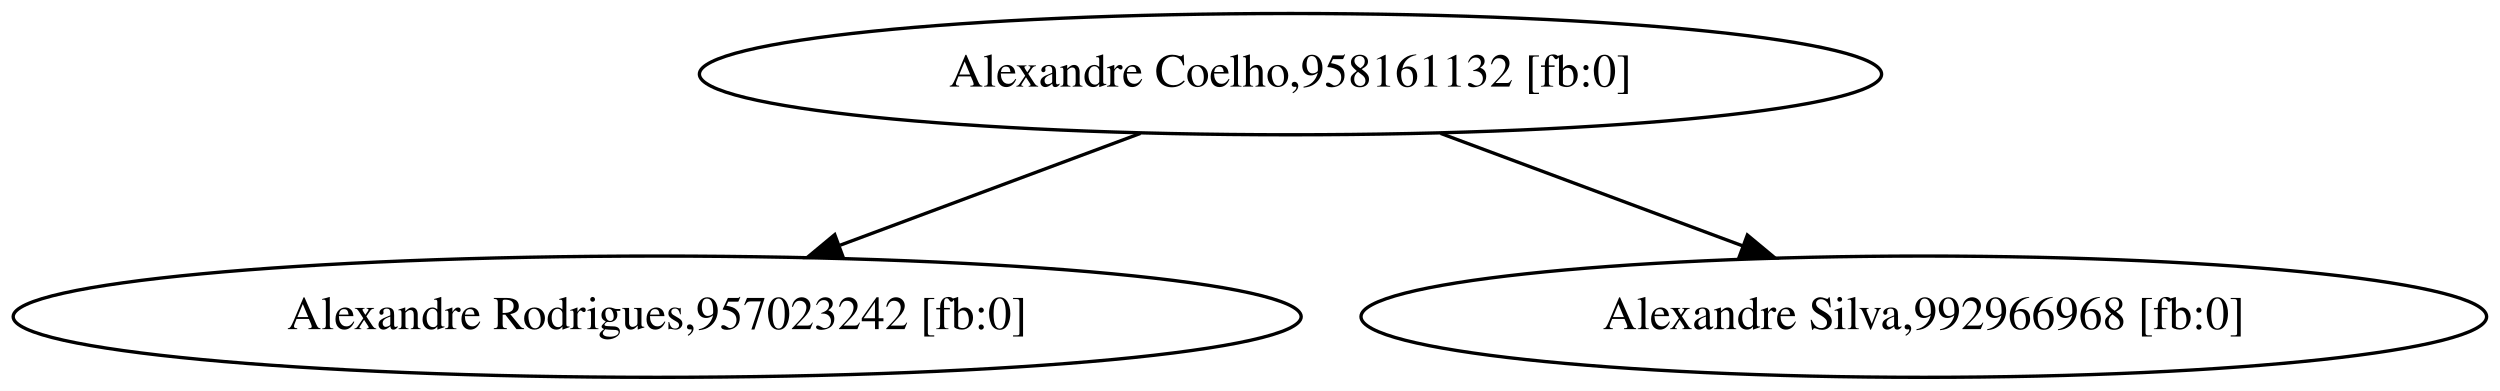
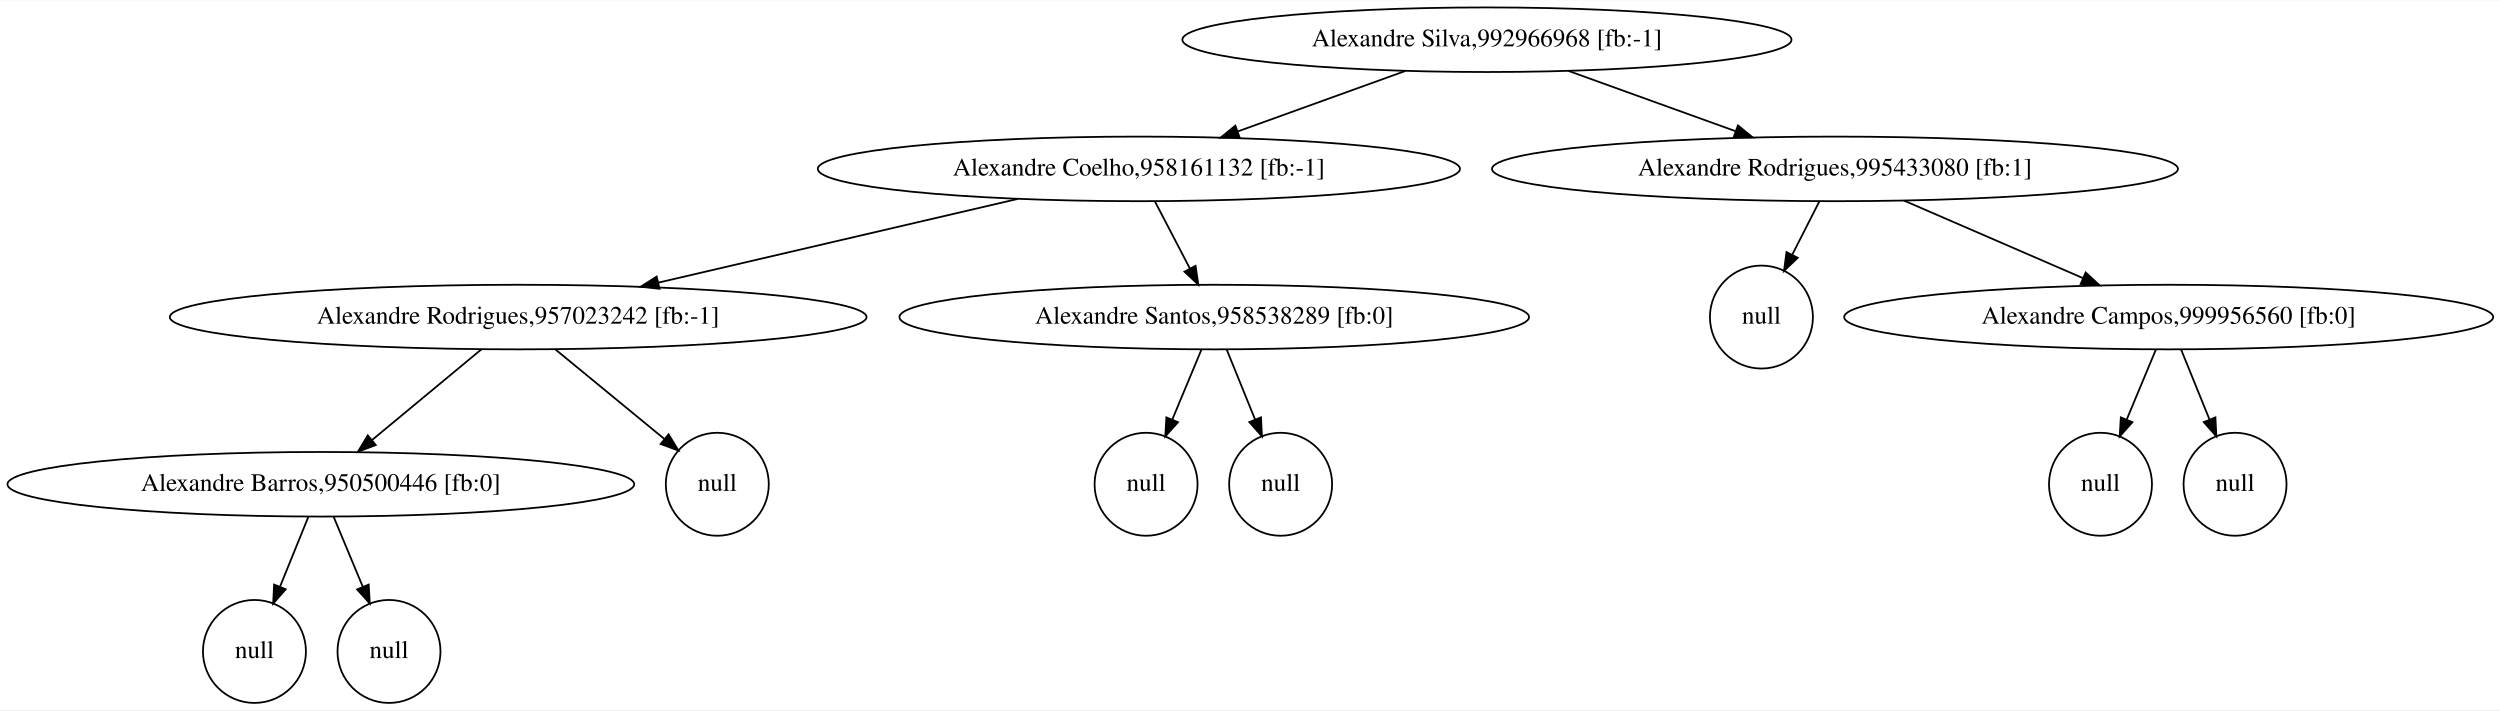
- <svg xmlns="http://www.w3.org/2000/svg" width="742pt" height="116pt" viewBox="0.00 0.00 742.12 116.00">
-   <g id="graph0" class="graph" transform="scale(1 1) rotate(0) translate(4 112)">
-     <polygon fill="white" stroke="transparent" points="-4,4 -4,-112 738.12,-112 738.12,4 -4,4" />
+ <svg xmlns="http://www.w3.org/2000/svg" width="1394pt" height="396pt" viewBox="0.00 0.00 1393.52 395.58">
+   <g id="graph0" class="graph" transform="scale(1 1) rotate(0) translate(4 391.58)">
+     <polygon fill="white" stroke="transparent" points="-4,4 -4,-391.58 1389.52,-391.58 1389.52,4 -4,4" />
    <g id="node1" class="node">
-       <ellipse fill="none" stroke="black" cx="379.08" cy="-90" rx="175.47" ry="18" />
-       <text text-anchor="middle" x="379.08" y="-86.3" font-family="Times,serif" font-size="14.00">Alexandre Coelho,958161132 [fb:0]</text>
+       <ellipse fill="none" stroke="black" cx="824.83" cy="-369.58" rx="169.77" ry="18" />
+       <text text-anchor="middle" x="824.83" y="-365.88" font-family="Times,serif" font-size="14.00">Alexandre Silva,992966968 [fb:-1]</text>
    </g>
    <g id="node2" class="node">
-       <ellipse fill="none" stroke="black" cx="191.08" cy="-18" rx="191.17" ry="18" />
-       <text text-anchor="middle" x="191.08" y="-14.3" font-family="Times,serif" font-size="14.00">Alexandre Rodrigues,957023242 [fb:0]</text>
+       <ellipse fill="none" stroke="black" cx="630.83" cy="-297.58" rx="178.97" ry="18" />
+       <text text-anchor="middle" x="630.83" y="-293.88" font-family="Times,serif" font-size="14.00">Alexandre Coelho,958161132 [fb:-1]</text>
    </g>
    <g id="edge1" class="edge">
-       <path fill="none" stroke="black" d="M334.53,-72.41C307.82,-62.47 273.66,-49.75 245.38,-39.22" />
-       <polygon fill="black" stroke="black" points="246.23,-35.8 235.64,-35.59 243.79,-42.36 246.23,-35.8" />
+       <path fill="none" stroke="black" d="M779.35,-352.17C751.48,-342.12 715.61,-329.18 686.11,-318.53" />
+       <polygon fill="black" stroke="black" points="686.96,-315.12 676.37,-315.01 684.59,-321.7 686.96,-315.12" />
+     </g>
+     <g id="node11" class="node">
+       <ellipse fill="none" stroke="black" cx="1018.83" cy="-297.58" rx="191.17" ry="18" />
+       <text text-anchor="middle" x="1018.83" y="-293.88" font-family="Times,serif" font-size="14.00">Alexandre Rodrigues,995433080 [fb:1]</text>
+     </g>
+     <g id="edge10" class="edge">
+       <path fill="none" stroke="black" d="M870.32,-352.17C898.09,-342.15 933.8,-329.27 963.24,-318.65" />
+       <polygon fill="black" stroke="black" points="964.74,-321.82 972.96,-315.14 962.37,-315.24 964.74,-321.82" />
    </g>
    <g id="node3" class="node">
-       <ellipse fill="none" stroke="black" cx="567.08" cy="-18" rx="167.07" ry="18" />
-       <text text-anchor="middle" x="567.08" y="-14.3" font-family="Times,serif" font-size="14.00">Alexandre Silva,992966968 [fb:0]</text>
+       <ellipse fill="none" stroke="black" cx="284.83" cy="-214.99" rx="194.17" ry="18" />
+       <text text-anchor="middle" x="284.83" y="-211.29" font-family="Times,serif" font-size="14.00">Alexandre Rodrigues,957023242 [fb:-1]</text>
    </g>
    <g id="edge2" class="edge">
-       <path fill="none" stroke="black" d="M423.64,-72.41C450.56,-62.39 485.05,-49.54 513.47,-38.96" />
-       <polygon fill="black" stroke="black" points="514.7,-42.24 522.85,-35.47 512.26,-35.68 514.7,-42.24" />
+       <path fill="none" stroke="black" d="M563.3,-280.85C505.83,-267.47 423.25,-248.23 362.94,-234.18" />
+       <polygon fill="black" stroke="black" points="363.62,-230.75 353.08,-231.89 362.03,-237.56 363.62,-230.75" />
+     </g>
+     <g id="node8" class="node">
+       <ellipse fill="none" stroke="black" cx="672.83" cy="-214.99" rx="175.47" ry="18" />
+       <text text-anchor="middle" x="672.83" y="-211.29" font-family="Times,serif" font-size="14.00">Alexandre Santos,958538289 [fb:0]</text>
+     </g>
+     <g id="edge7" class="edge">
+       <path fill="none" stroke="black" d="M639.74,-279.49C645.42,-268.59 652.89,-254.26 659.3,-241.97" />
+       <polygon fill="black" stroke="black" points="662.42,-243.54 663.94,-233.06 656.22,-240.31 662.42,-243.54" />
+     </g>
+     <g id="node4" class="node">
+       <ellipse fill="none" stroke="black" cx="174.83" cy="-121.79" rx="174.67" ry="18" />
+       <text text-anchor="middle" x="174.83" y="-118.09" font-family="Times,serif" font-size="14.00">Alexandre Barros,950500446 [fb:0]</text>
+     </g>
+     <g id="edge3" class="edge">
+       <path fill="none" stroke="black" d="M264.4,-197.05C247.22,-182.81 222.48,-162.29 203.35,-146.43" />
+       <polygon fill="black" stroke="black" points="205.46,-143.64 195.53,-139.95 201,-149.03 205.46,-143.64" />
+     </g>
+     <g id="node7" class="node">
+       <ellipse fill="none" stroke="black" cx="395.83" cy="-121.79" rx="28.7" ry="28.7" />
+       <text text-anchor="middle" x="395.83" y="-118.09" font-family="Times,serif" font-size="14.00">null</text>
+     </g>
+     <g id="edge6" class="edge">
+       <path fill="none" stroke="black" d="M305.45,-197.05C322.57,-182.99 347.13,-162.81 366.33,-147.03" />
+       <polygon fill="black" stroke="black" points="368.68,-149.63 374.19,-140.58 364.24,-144.22 368.68,-149.63" />
+     </g>
+     <g id="node5" class="node">
+       <ellipse fill="none" stroke="black" cx="137.83" cy="-28.6" rx="28.7" ry="28.7" />
+       <text text-anchor="middle" x="137.83" y="-24.9" font-family="Times,serif" font-size="14.00">null</text>
+     </g>
+     <g id="edge4" class="edge">
+       <path fill="none" stroke="black" d="M167.88,-103.64C163.43,-92.68 157.5,-78.07 152.08,-64.72" />
+       <polygon fill="black" stroke="black" points="155.26,-63.25 148.26,-55.3 148.78,-65.88 155.26,-63.25" />
+     </g>
+     <g id="node6" class="node">
+       <ellipse fill="none" stroke="black" cx="212.83" cy="-28.6" rx="28.7" ry="28.7" />
+       <text text-anchor="middle" x="212.83" y="-24.9" font-family="Times,serif" font-size="14.00">null</text>
+     </g>
+     <g id="edge5" class="edge">
+       <path fill="none" stroke="black" d="M181.98,-103.64C186.55,-92.68 192.64,-78.07 198.2,-64.72" />
+       <polygon fill="black" stroke="black" points="201.51,-65.87 202.13,-55.3 195.05,-63.18 201.51,-65.87" />
+     </g>
+     <g id="node9" class="node">
+       <ellipse fill="none" stroke="black" cx="634.83" cy="-121.79" rx="28.7" ry="28.7" />
+       <text text-anchor="middle" x="634.83" y="-118.09" font-family="Times,serif" font-size="14.00">null</text>
+     </g>
+     <g id="edge8" class="edge">
+       <path fill="none" stroke="black" d="M665.69,-196.83C661.12,-185.87 655.03,-171.26 649.47,-157.92" />
+       <polygon fill="black" stroke="black" points="652.62,-156.38 645.54,-148.49 646.16,-159.07 652.62,-156.38" />
+     </g>
+     <g id="node10" class="node">
+       <ellipse fill="none" stroke="black" cx="709.83" cy="-121.79" rx="28.7" ry="28.7" />
+       <text text-anchor="middle" x="709.83" y="-118.09" font-family="Times,serif" font-size="14.00">null</text>
+     </g>
+     <g id="edge9" class="edge">
+       <path fill="none" stroke="black" d="M679.79,-196.83C684.24,-185.87 690.17,-171.26 695.58,-157.92" />
+       <polygon fill="black" stroke="black" points="698.89,-159.07 699.41,-148.49 692.41,-156.44 698.89,-159.07" />
+     </g>
+     <g id="node12" class="node">
+       <ellipse fill="none" stroke="black" cx="977.83" cy="-214.99" rx="28.7" ry="28.7" />
+       <text text-anchor="middle" x="977.83" y="-211.29" font-family="Times,serif" font-size="14.00">null</text>
+     </g>
+     <g id="edge11" class="edge">
+       <path fill="none" stroke="black" d="M1010.14,-279.49C1005.75,-270.86 1000.26,-260.07 995.06,-249.85" />
+       <polygon fill="black" stroke="black" points="998.06,-248.03 990.41,-240.7 991.82,-251.2 998.06,-248.03" />
+     </g>
+     <g id="node13" class="node">
+       <ellipse fill="none" stroke="black" cx="1204.83" cy="-214.99" rx="180.87" ry="18" />
+       <text text-anchor="middle" x="1204.83" y="-211.29" font-family="Times,serif" font-size="14.00">Alexandre Campos,999956560 [fb:0]</text>
+     </g>
+     <g id="edge12" class="edge">
+       <path fill="none" stroke="black" d="M1057.37,-279.88C1086.3,-267.35 1126.09,-250.11 1157.04,-236.7" />
+       <polygon fill="black" stroke="black" points="1158.56,-239.85 1166.34,-232.67 1155.78,-233.43 1158.56,-239.85" />
+     </g>
+     <g id="node14" class="node">
+       <ellipse fill="none" stroke="black" cx="1166.83" cy="-121.79" rx="28.7" ry="28.7" />
+       <text text-anchor="middle" x="1166.83" y="-118.09" font-family="Times,serif" font-size="14.00">null</text>
+     </g>
+     <g id="edge13" class="edge">
+       <path fill="none" stroke="black" d="M1197.69,-196.83C1193.12,-185.87 1187.03,-171.26 1181.47,-157.92" />
+       <polygon fill="black" stroke="black" points="1184.62,-156.38 1177.54,-148.49 1178.16,-159.07 1184.62,-156.38" />
+     </g>
+     <g id="node15" class="node">
+       <ellipse fill="none" stroke="black" cx="1241.83" cy="-121.79" rx="28.7" ry="28.7" />
+       <text text-anchor="middle" x="1241.83" y="-118.09" font-family="Times,serif" font-size="14.00">null</text>
+     </g>
+     <g id="edge14" class="edge">
+       <path fill="none" stroke="black" d="M1211.79,-196.83C1216.24,-185.87 1222.17,-171.26 1227.58,-157.92" />
+       <polygon fill="black" stroke="black" points="1230.89,-159.07 1231.41,-148.49 1224.41,-156.44 1230.89,-159.07" />
    </g>
  </g>
</svg>
